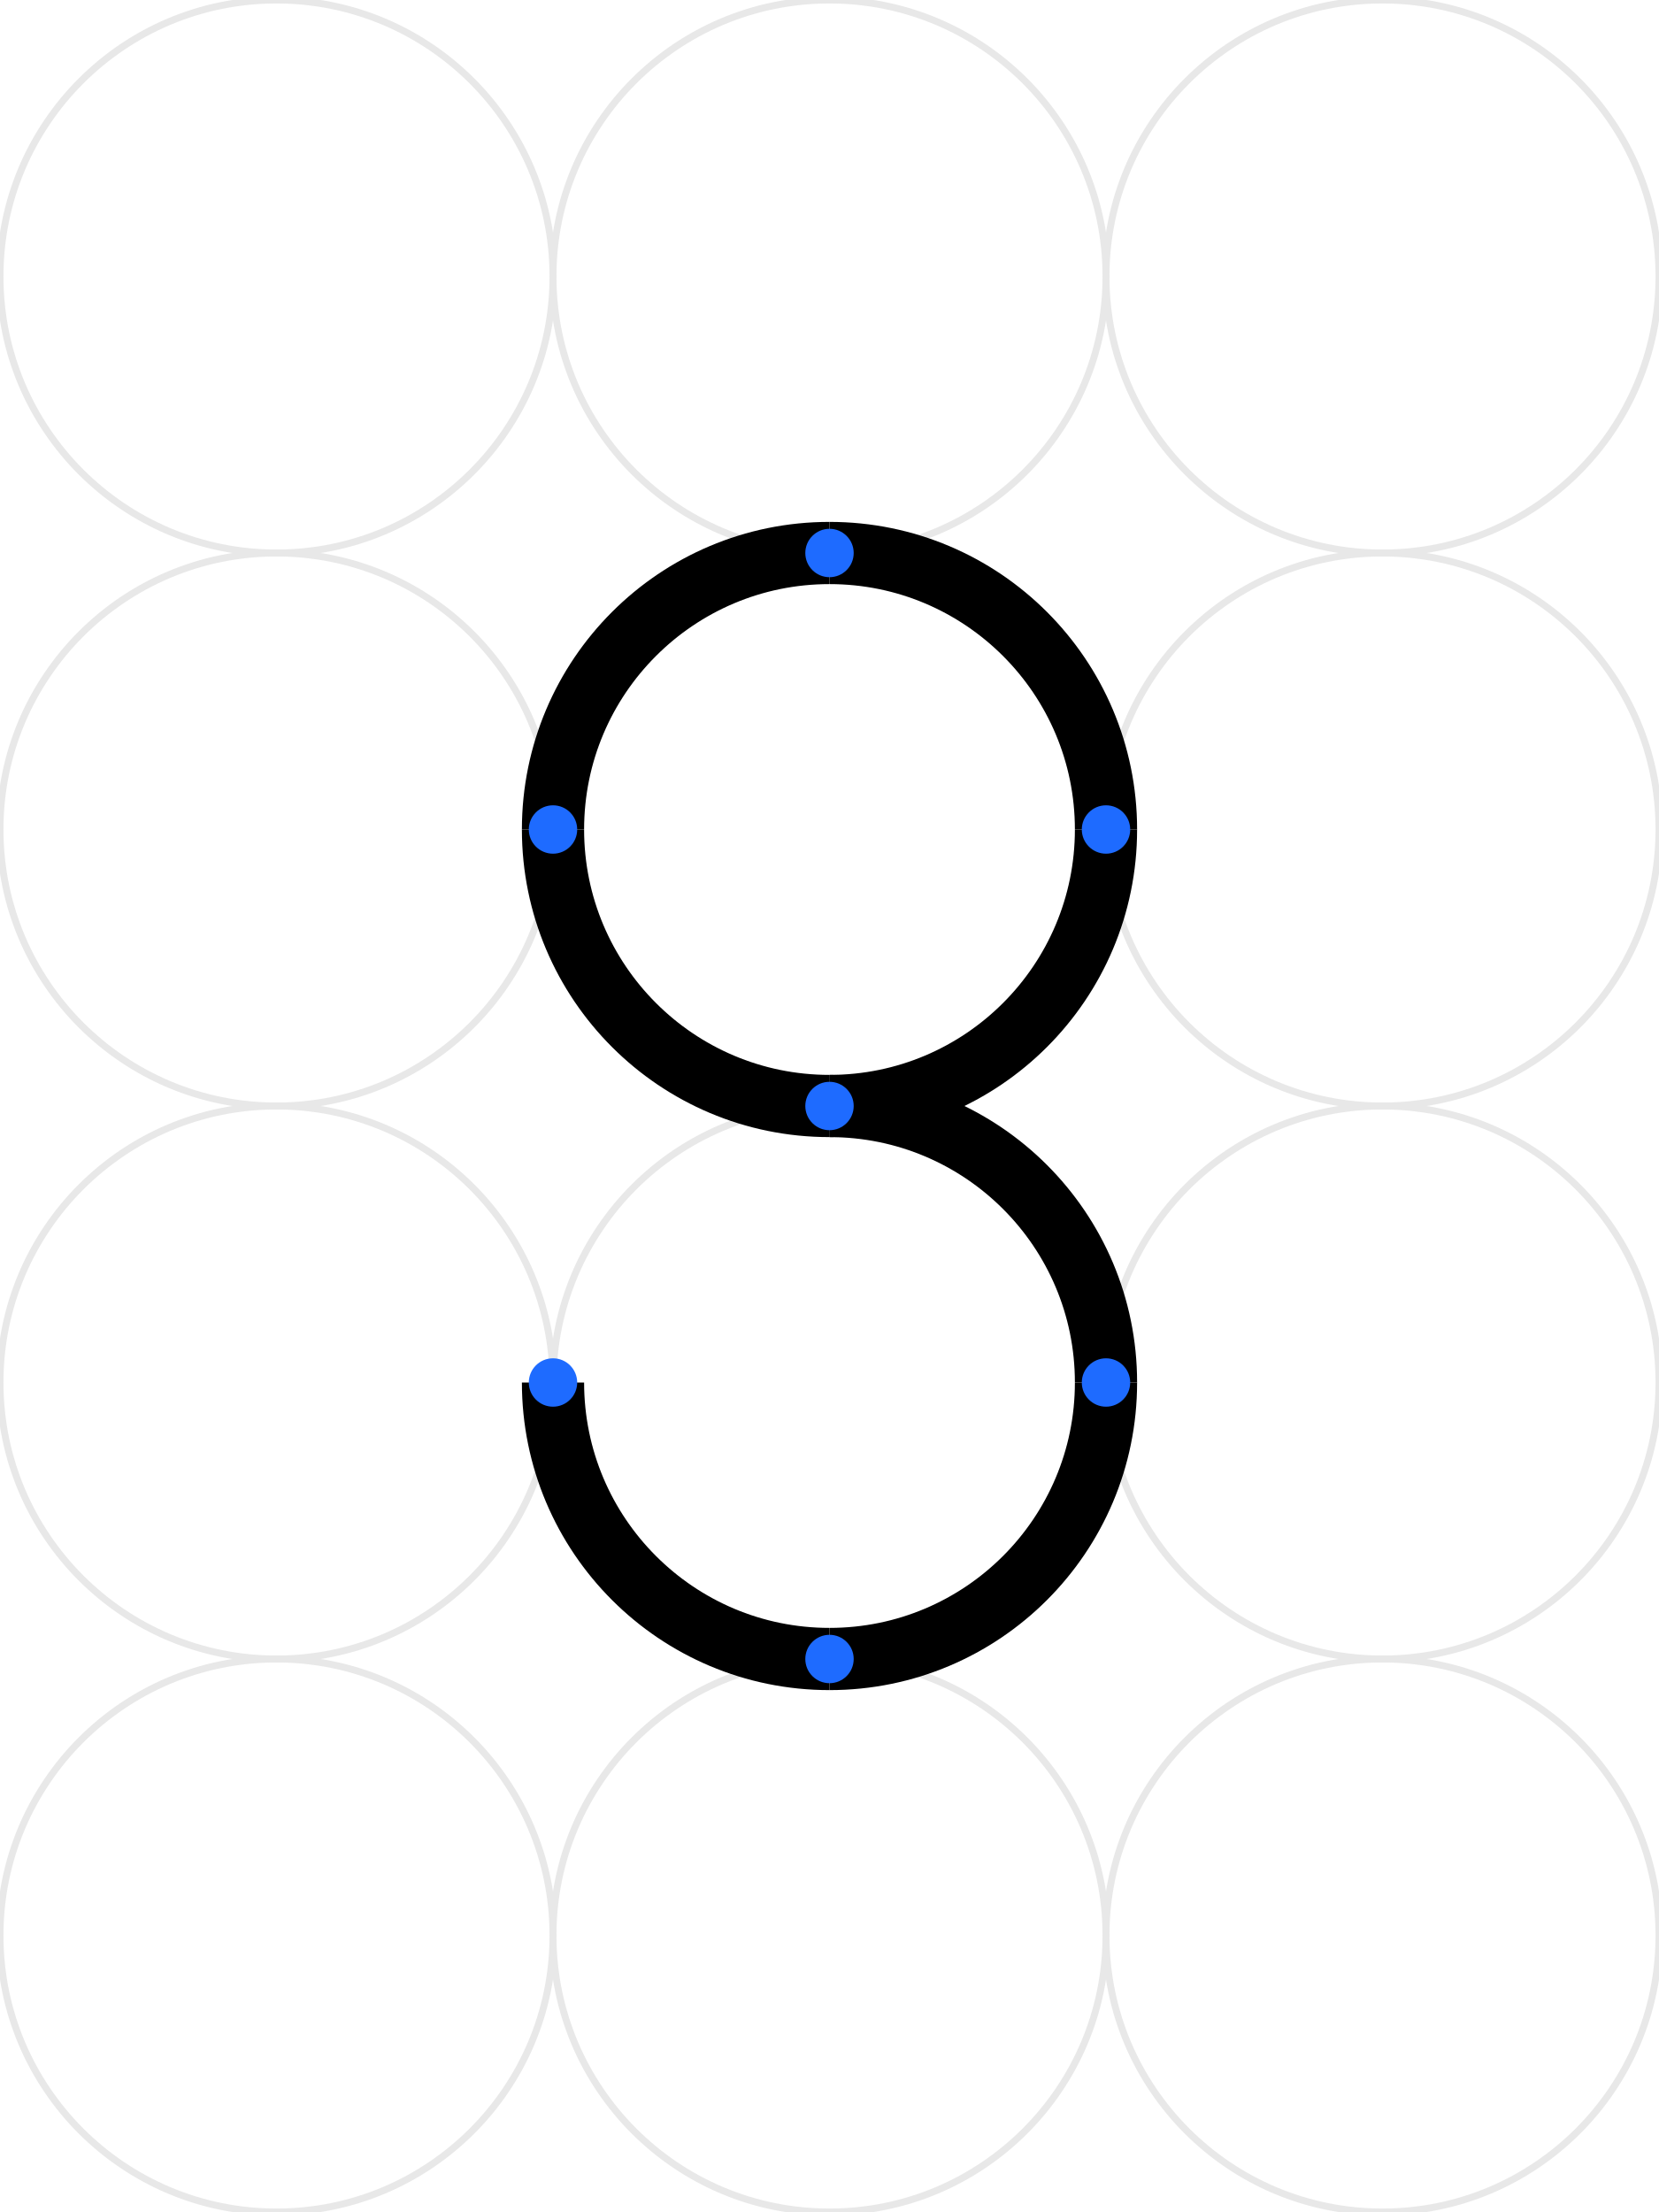
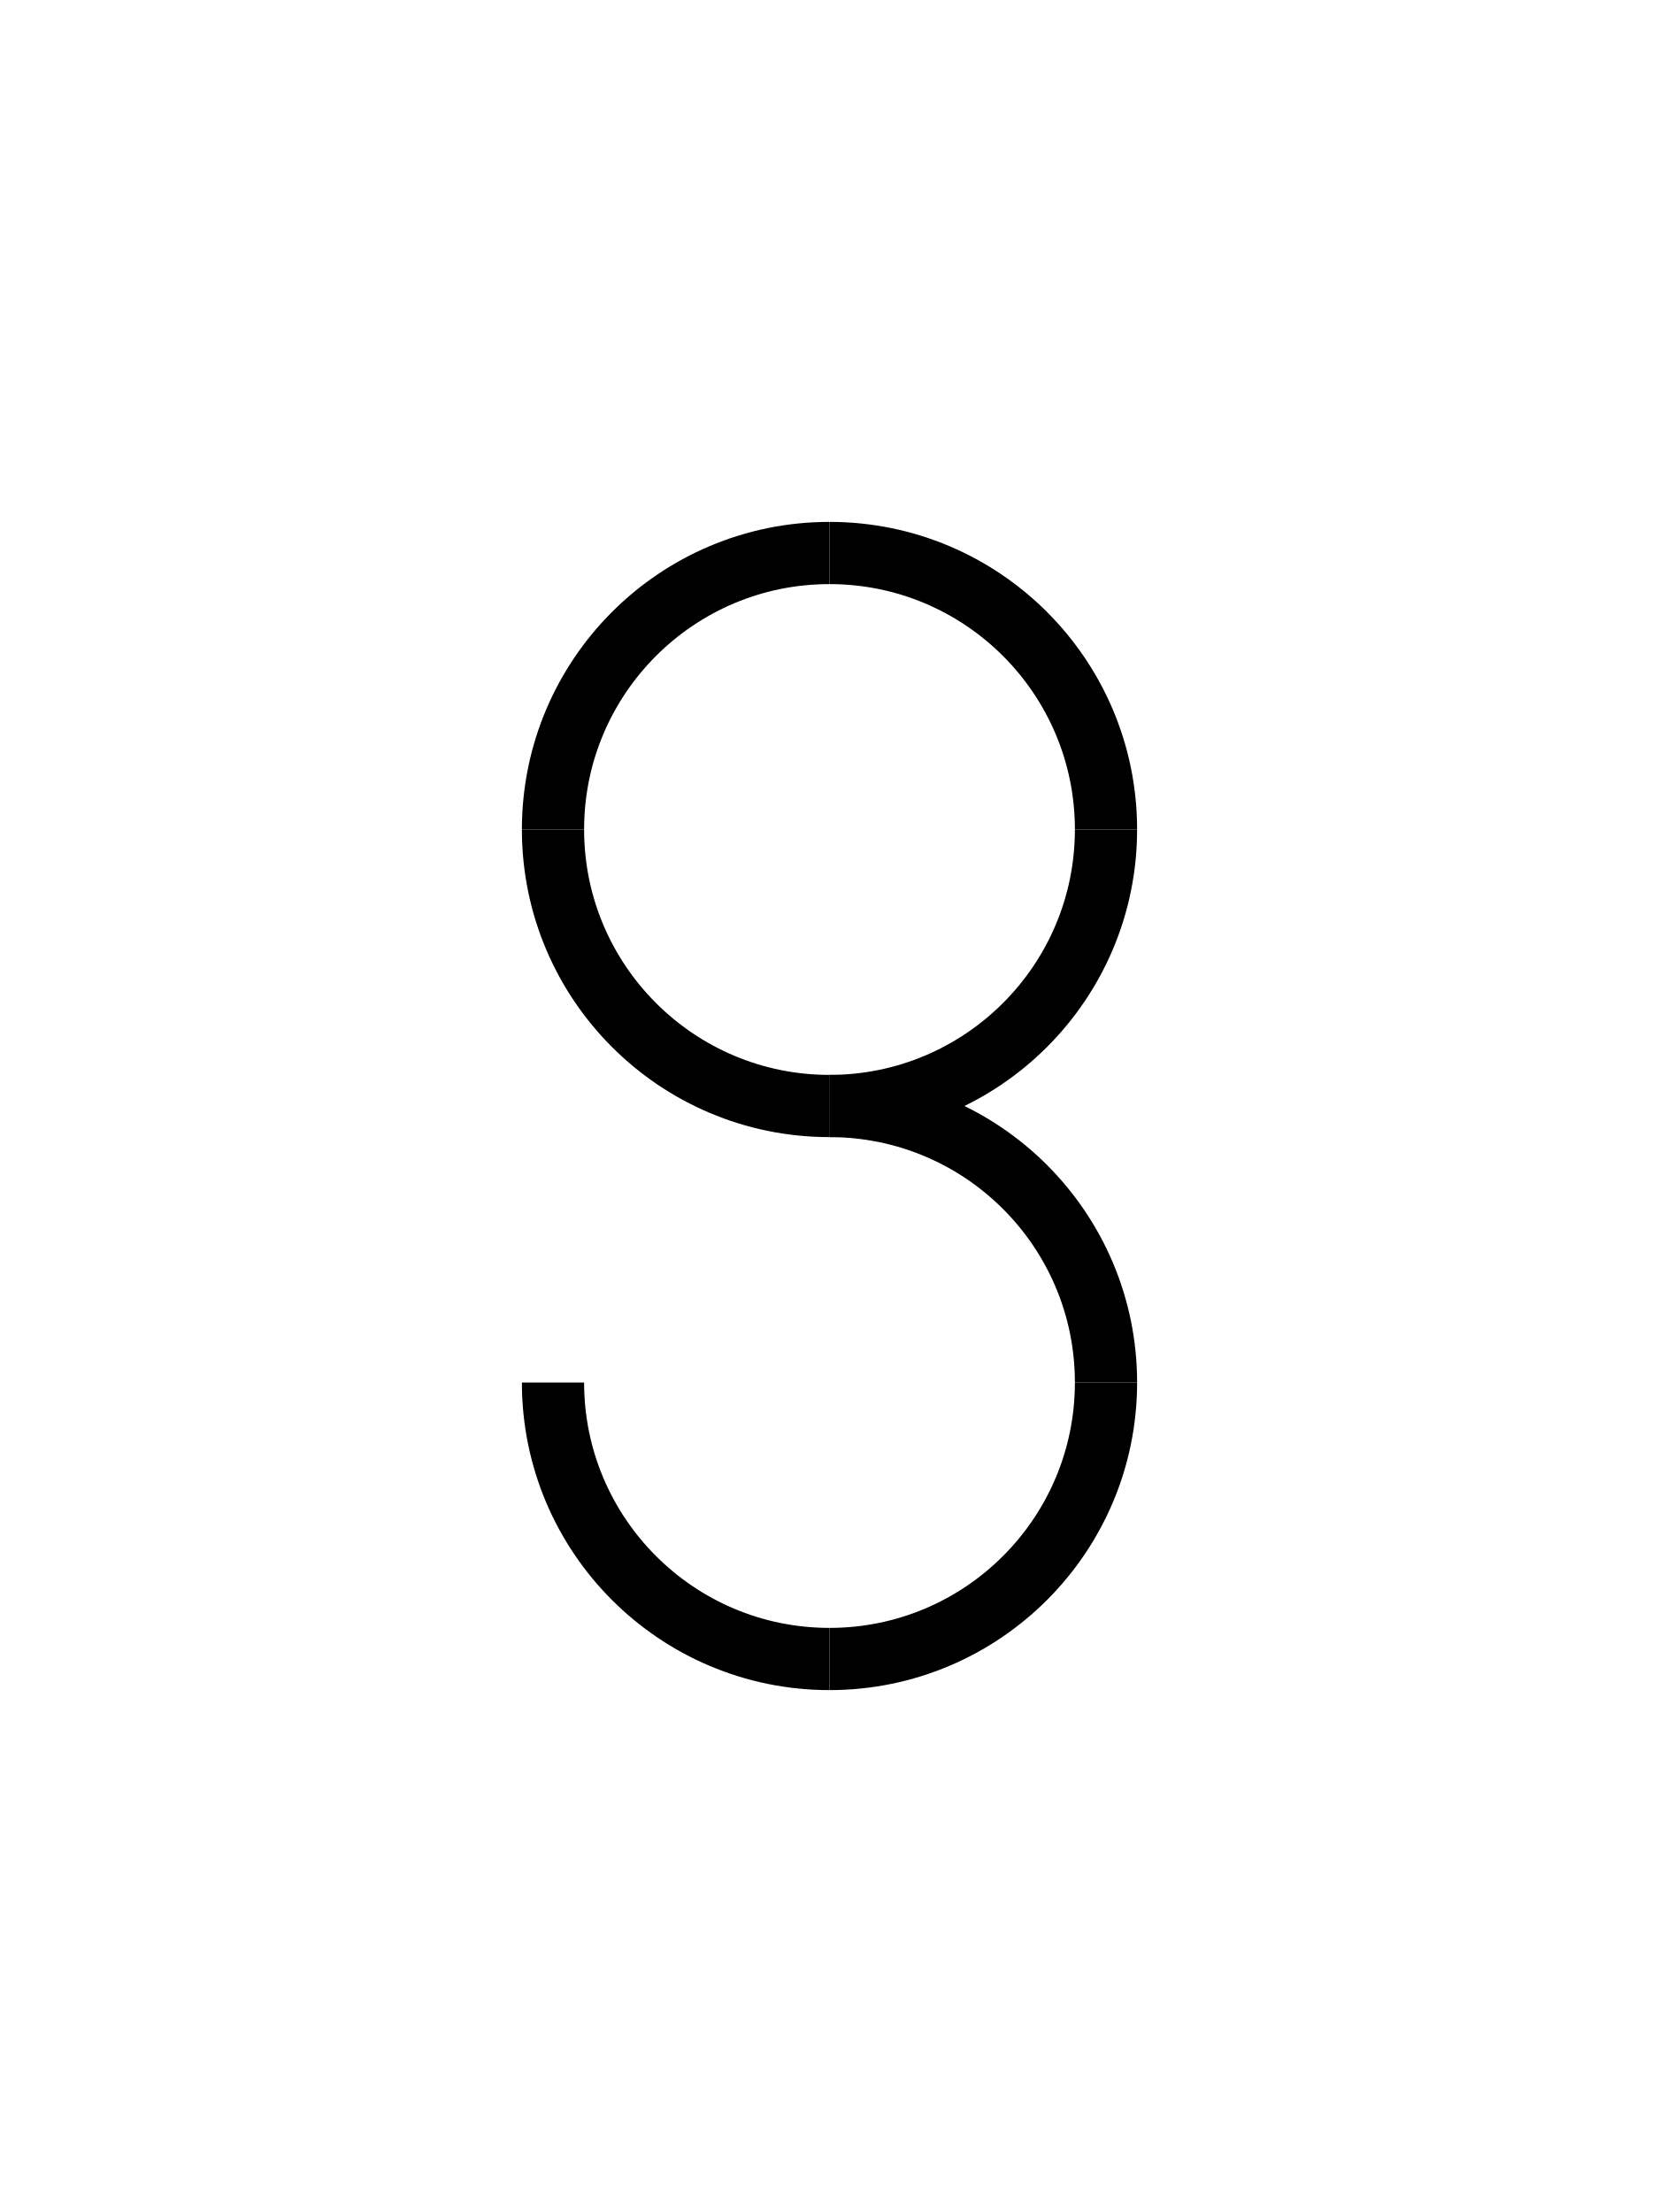
<svg xmlns="http://www.w3.org/2000/svg" viewBox="0 0 240 320" width="240" height="320">
  <rect x="0" y="0" width="100%" height="100%" fill="#fff" />
-   <g fill="none" stroke="#bdbdbd" stroke-width="1" opacity="0.35">
-     <circle cx="40" cy="40" r="40" />
-     <circle cx="120" cy="40" r="40" />
-     <circle cx="200" cy="40" r="40" />
-     <circle cx="40" cy="120" r="40" />
-     <circle cx="120" cy="120" r="40" />
-     <circle cx="200" cy="120" r="40" />
-     <circle cx="40" cy="200" r="40" />
-     <circle cx="120" cy="200" r="40" />
-     <circle cx="200" cy="200" r="40" />
-     <circle cx="40" cy="280" r="40" />
-     <circle cx="120" cy="280" r="40" />
-     <circle cx="200" cy="280" r="40" />
-   </g>
  <g fill="none" stroke="#000" stroke-width="9" stroke-linecap="butt" stroke-linejoin="round">
    <path d="M 160 120 A 40 40 0 0 1 120 160" />
    <path d="M 120 160 A 40 40 0 0 1 80 120" />
    <path d="M 80 120 A 40 40 0 0 1 120 80" />
    <path d="M 120 80 A 40 40 0 0 1 160 120" />
    <path d="M 120 160 A 40 40 0 0 1 160 200" />
    <path d="M 160 200 A 40 40 0 0 1 120 240" />
    <path d="M 120 240 A 40 40 0 0 1 80 200" />
  </g>
-   <g fill="#1e6bff" stroke="none">
-     <circle cx="160" cy="120" r="3.5" />
-     <circle cx="120" cy="160" r="3.5" />
-     <circle cx="80" cy="120" r="3.5" />
-     <circle cx="120" cy="80" r="3.5" />
-     <circle cx="160" cy="200" r="3.5" />
-     <circle cx="120" cy="240" r="3.5" />
-     <circle cx="80" cy="200" r="3.5" />
-   </g>
</svg>
